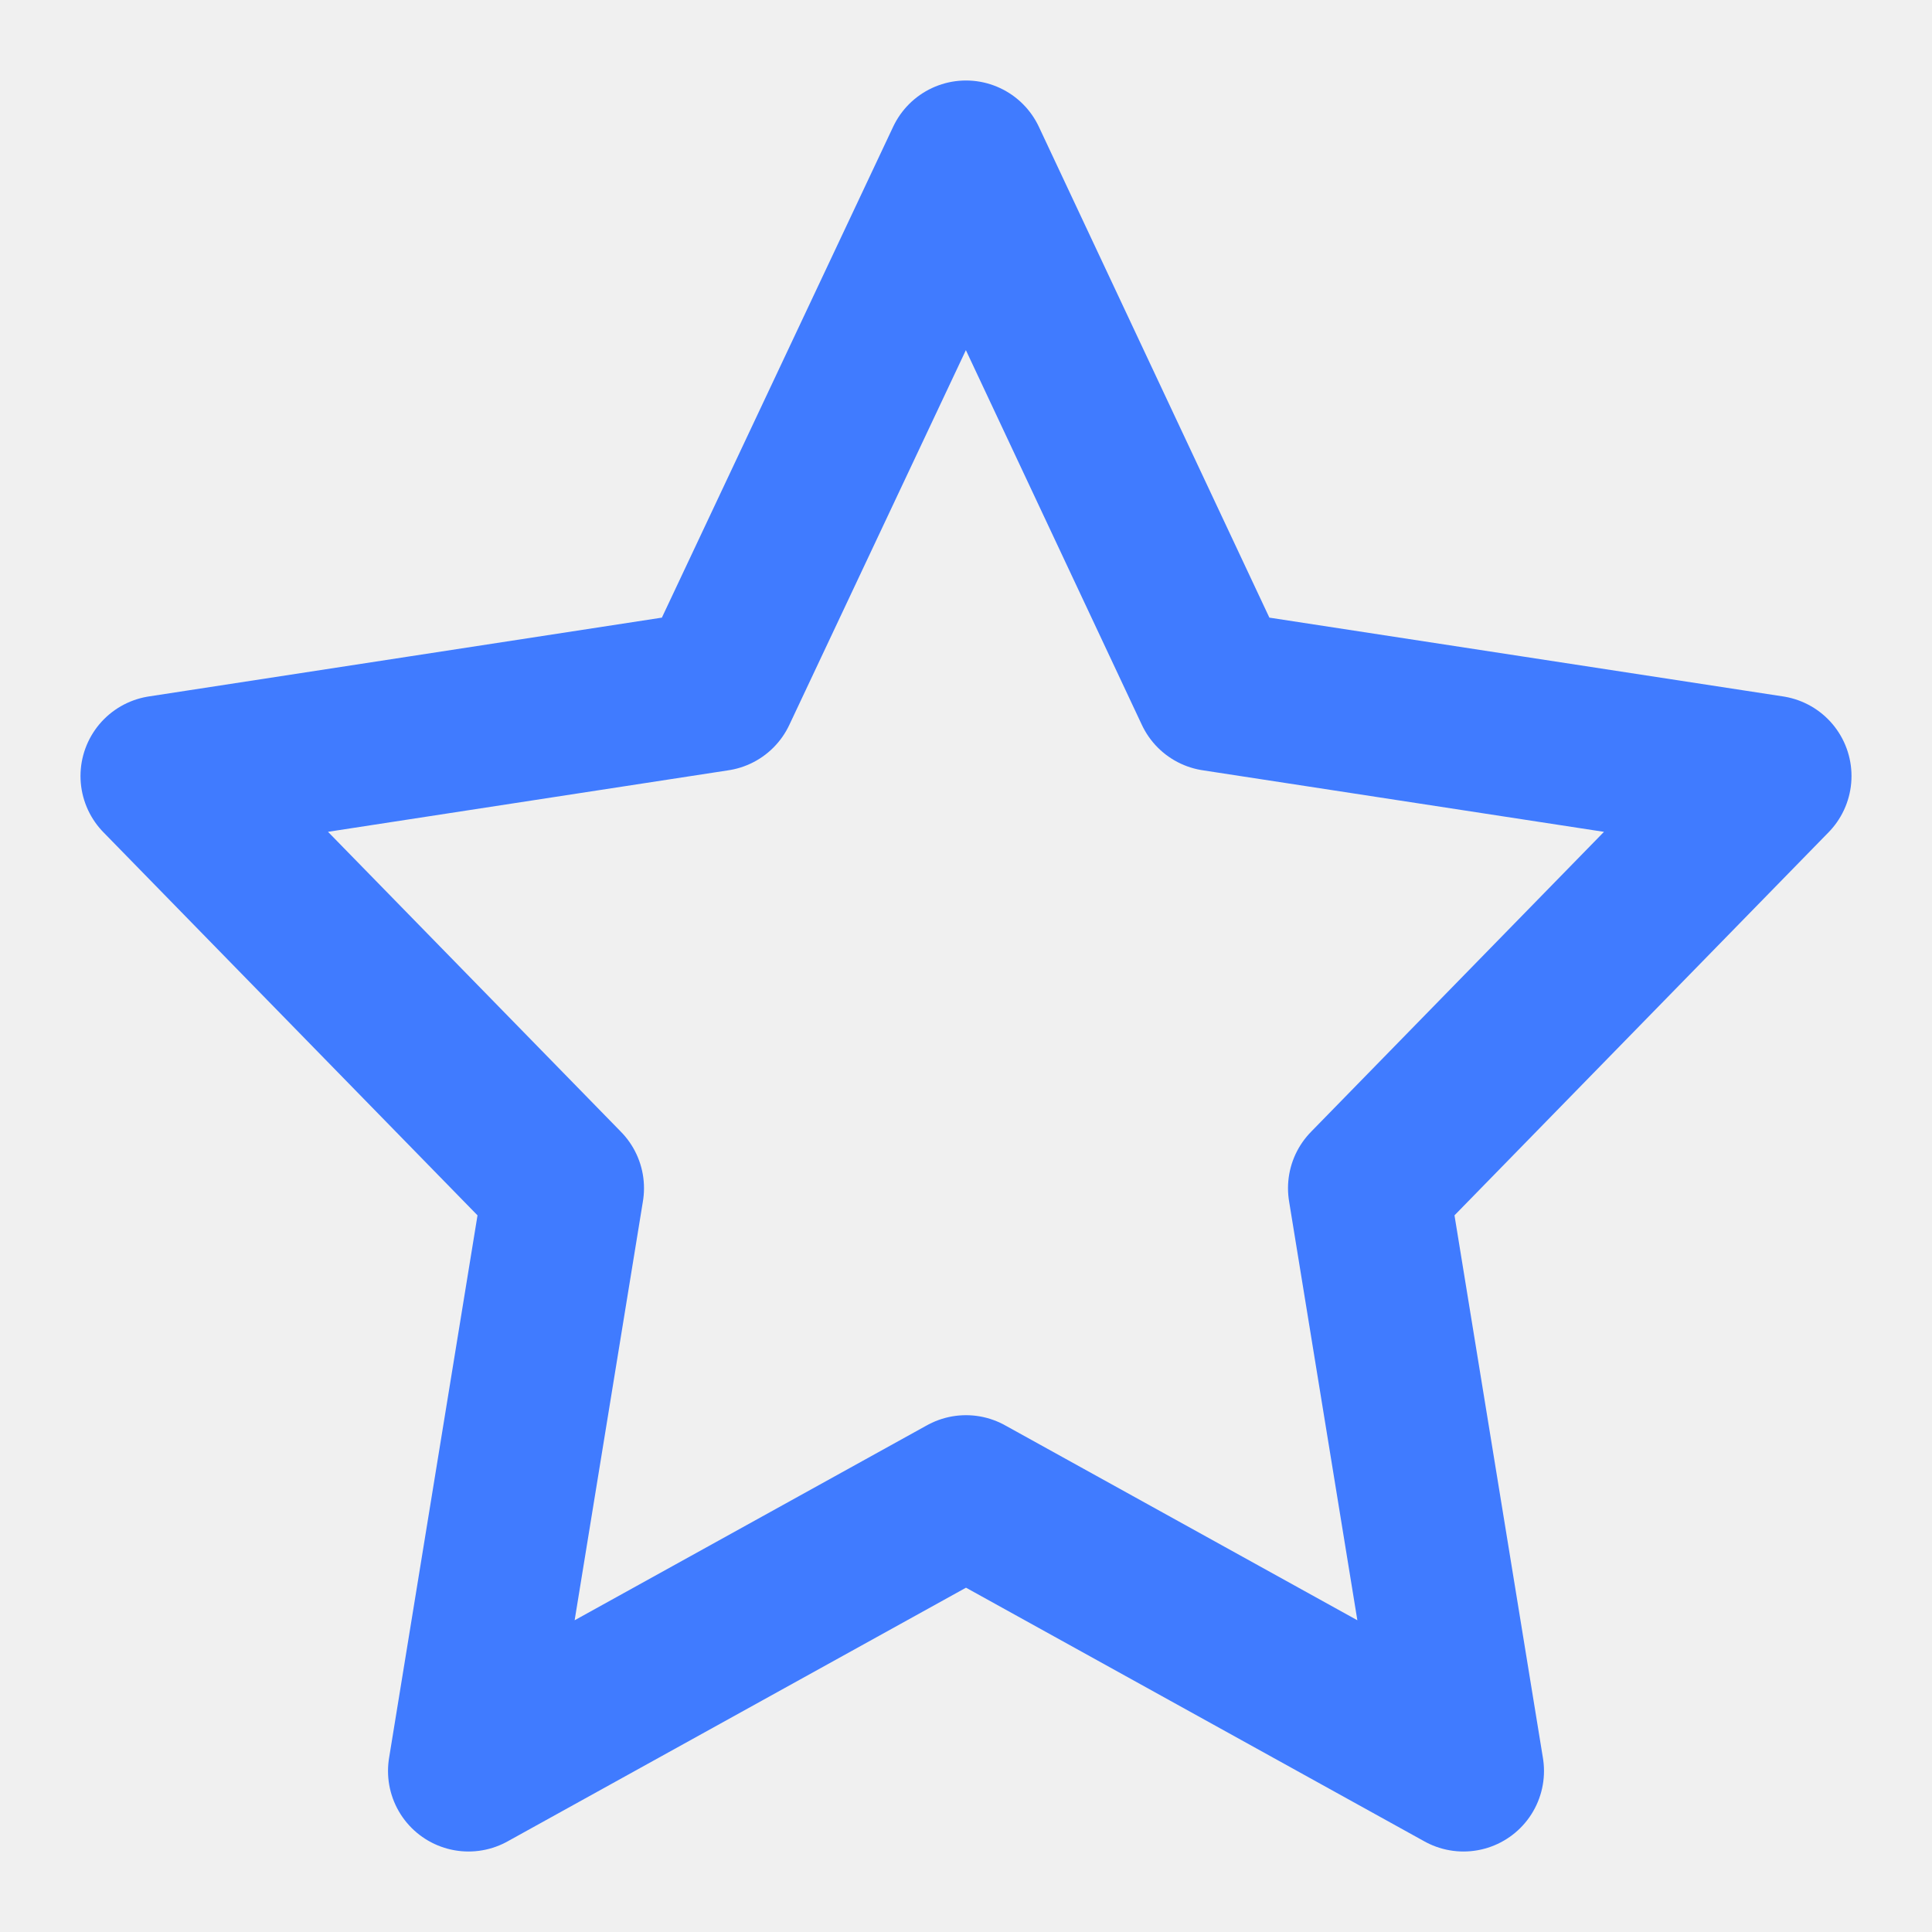
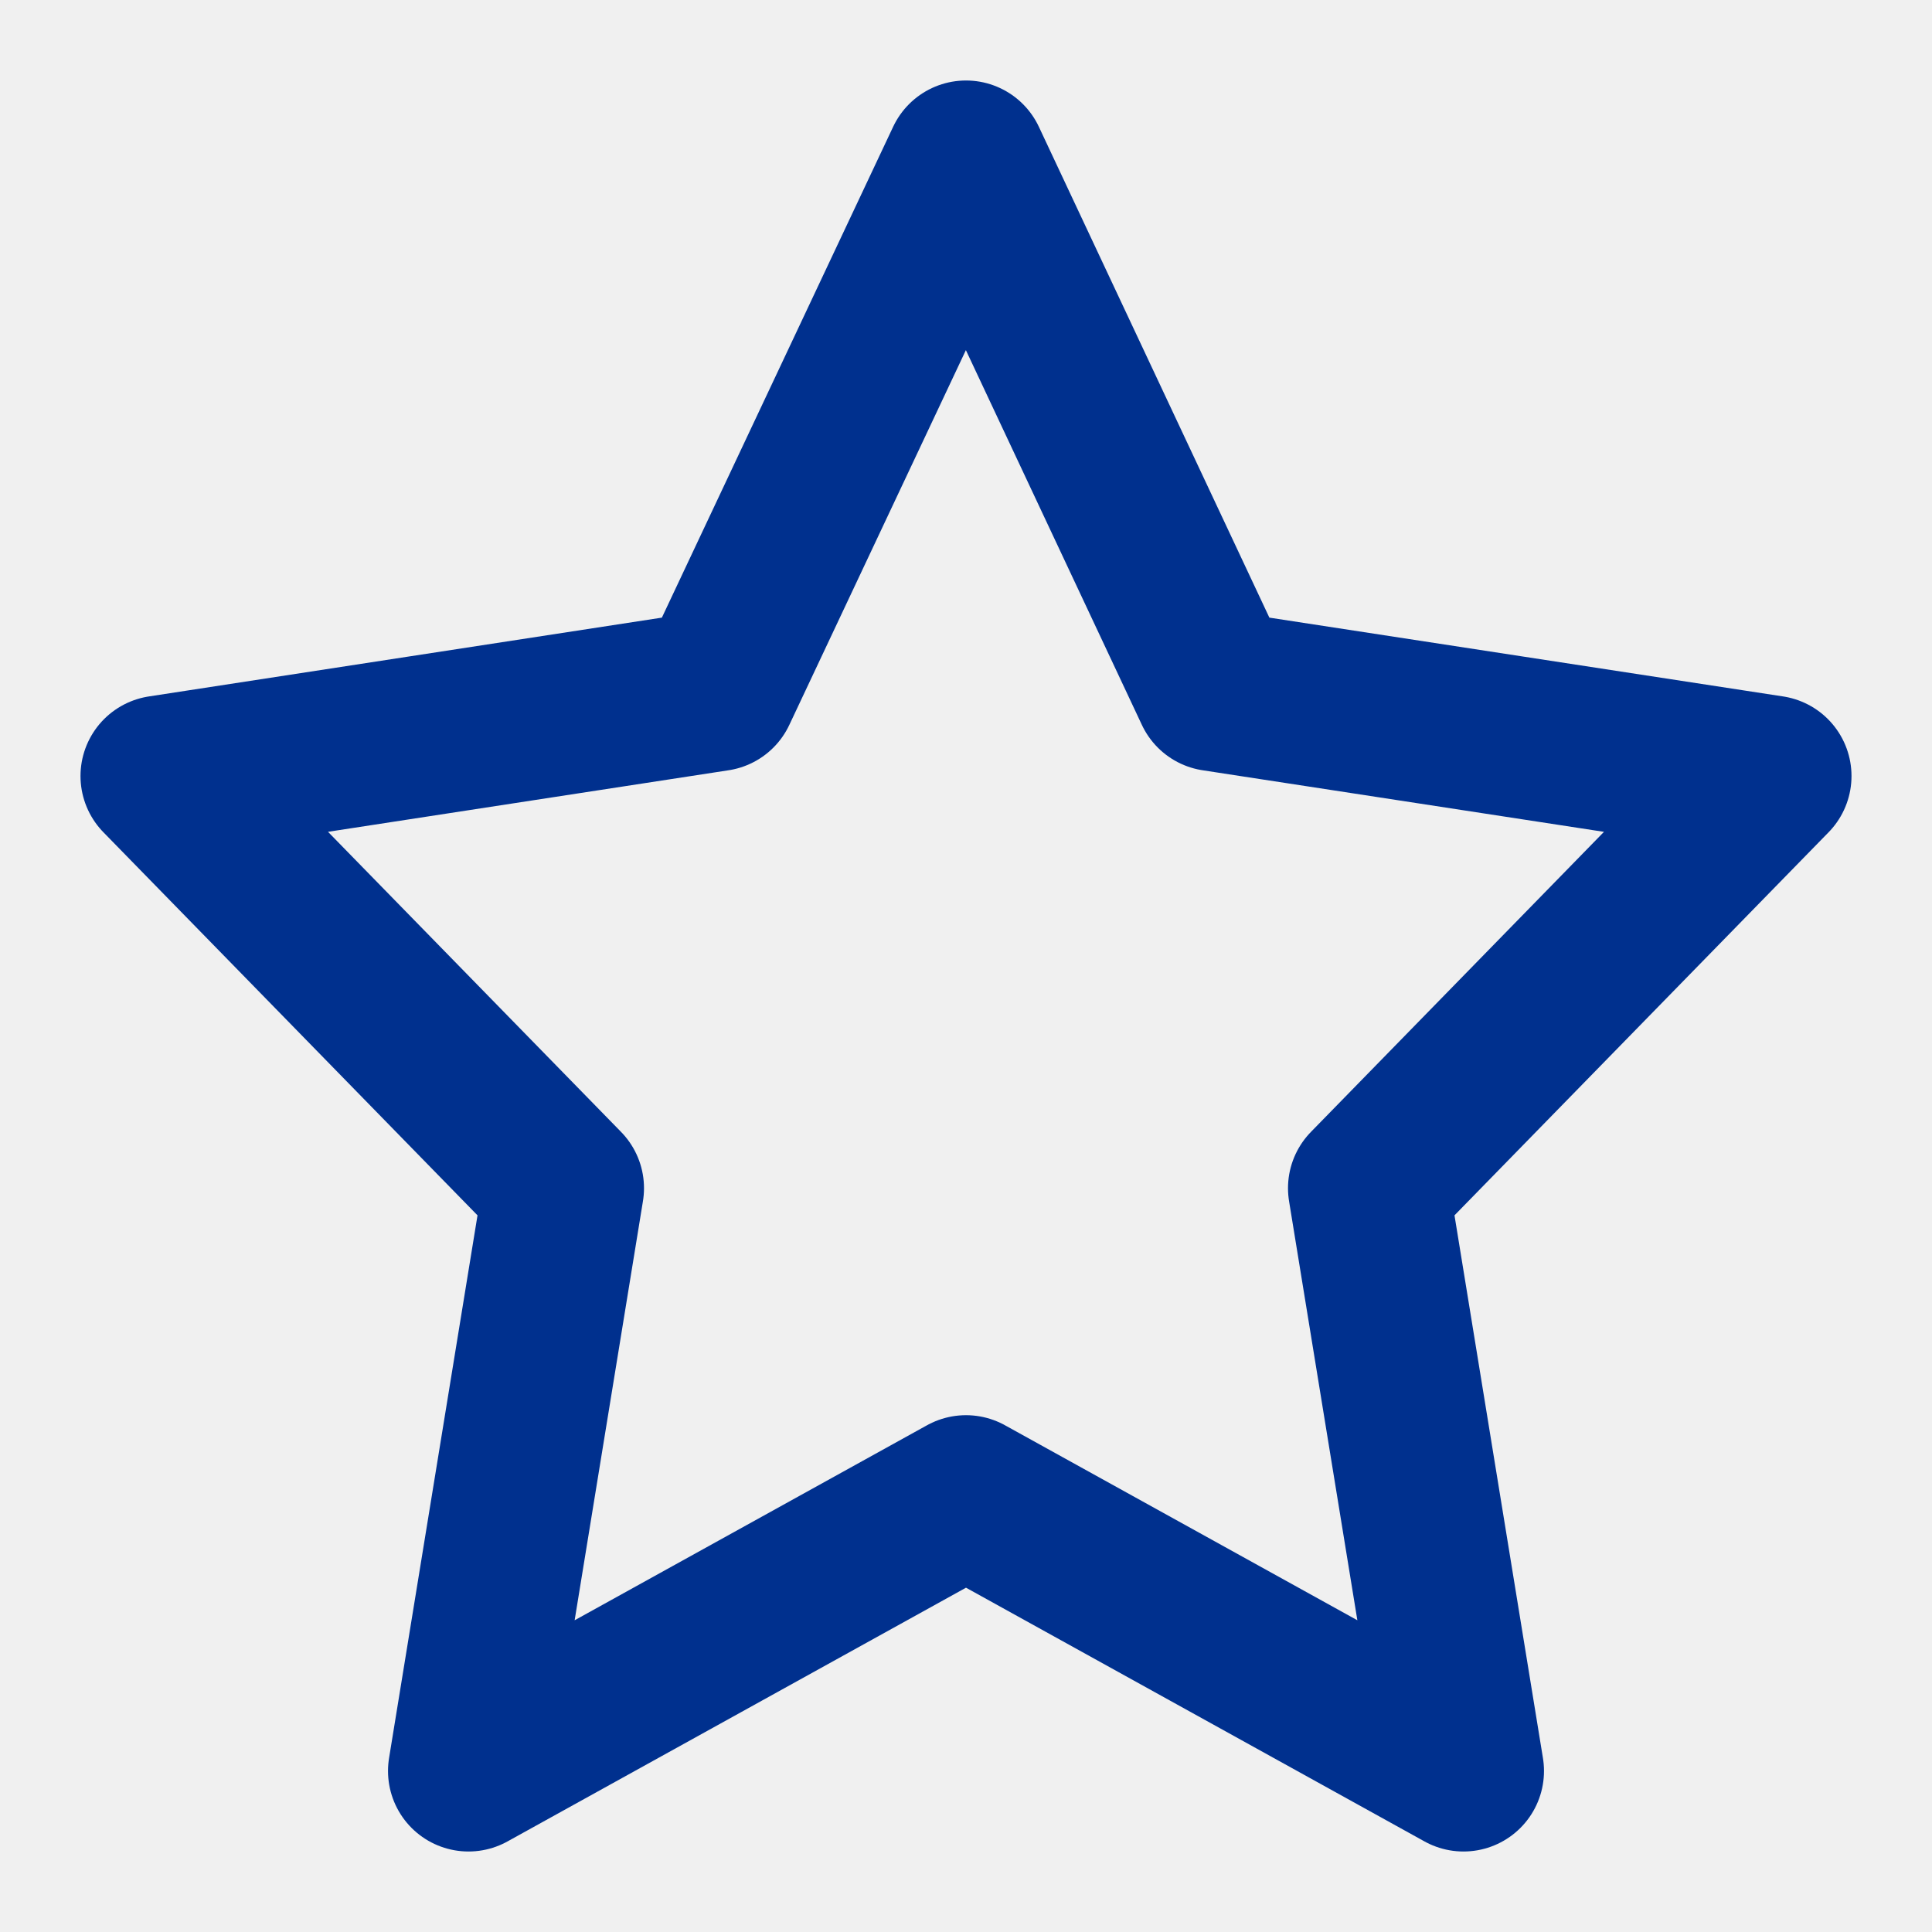
<svg xmlns="http://www.w3.org/2000/svg" width="24" height="24" viewBox="0 0 24 24" fill="none">
  <rect id="favorites" width="24" height="24" fill="#FFFFFF" fill-opacity="0" />
  <g>
-     <path id="Vector" d="M15.09 8.58L22 9.64L17 14.76L18.18 22L12 18.58L5.82 22L7 14.76L2 9.64L8.9 8.58L12 2L15.09 8.58Z" stroke="#407BFF" stroke-opacity="1" stroke-width="2" stroke-linejoin="round" />
+     <path id="Vector" d="M15.09 8.58L22 9.64L17 14.76L18.18 22L12 18.58L5.82 22L7 14.76L2 9.64L8.9 8.58L12 2L15.09 8.58Z" stroke="#00308E" stroke-opacity="1" stroke-width="2" stroke-linejoin="round" />
  </g>
</svg>
